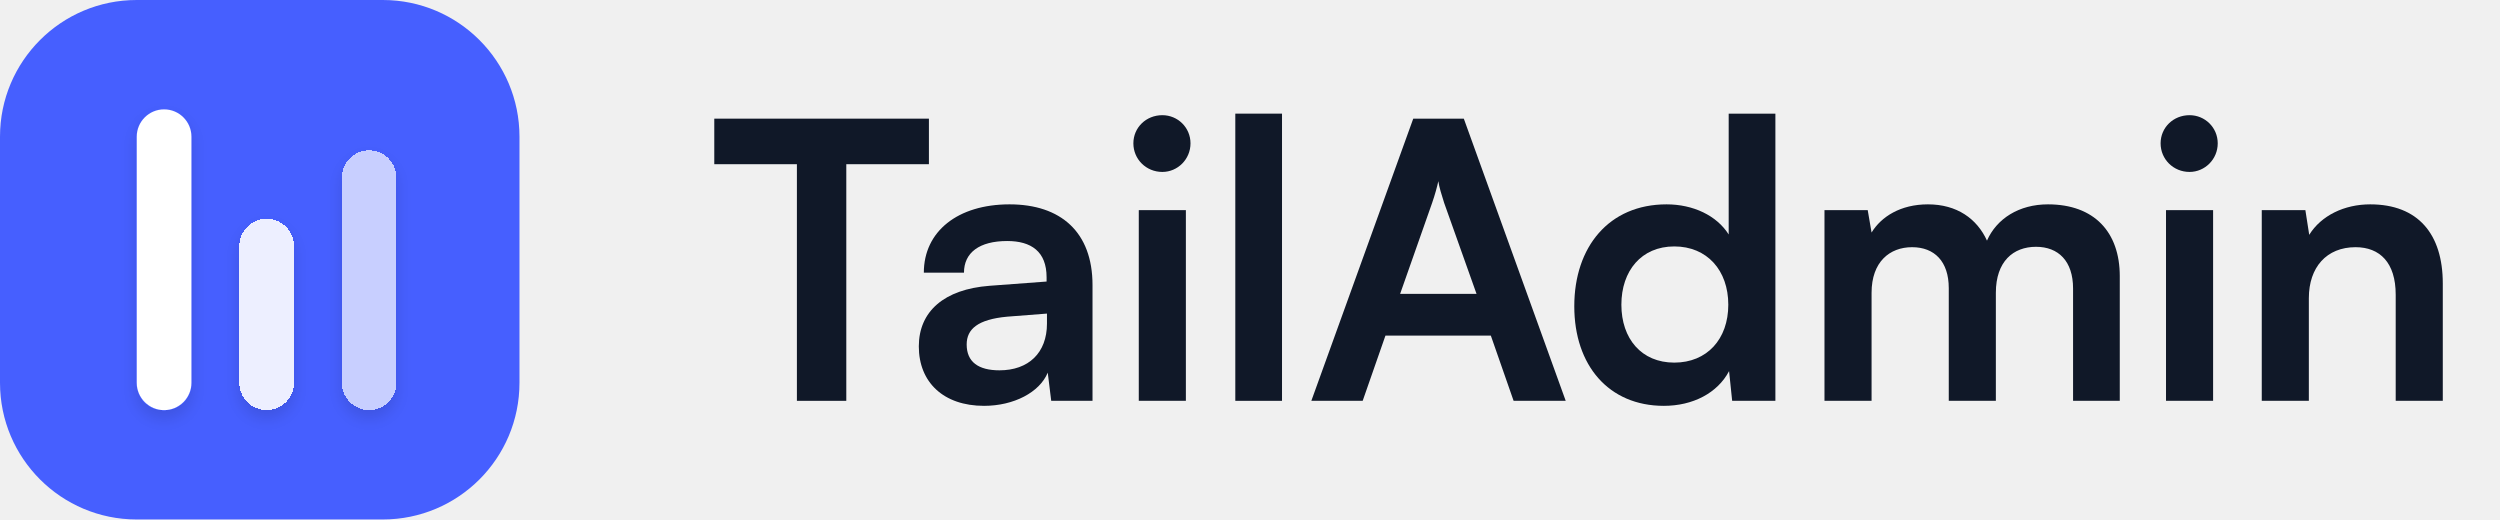
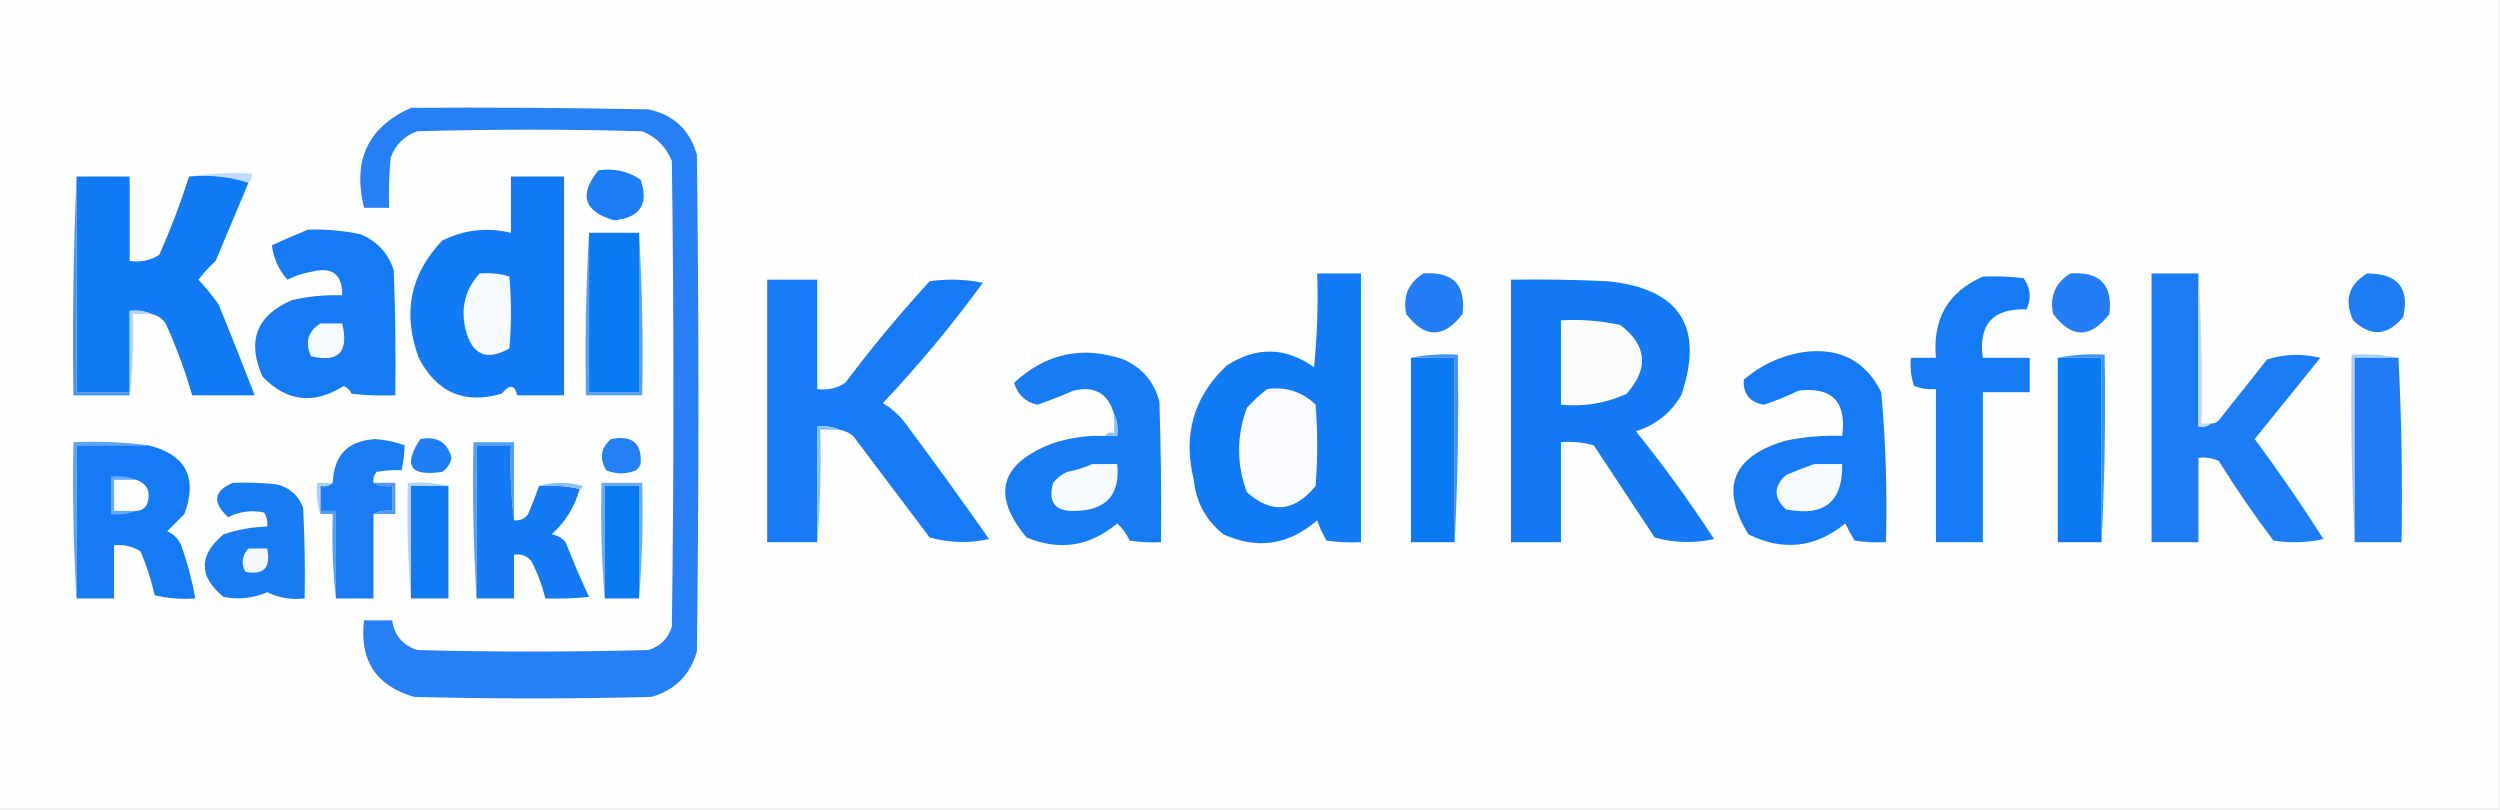
- <svg xmlns="http://www.w3.org/2000/svg" width="154" height="32" viewBox="0 0 154 32" fill="none">
-   <path d="M0 8.421C0 3.77 3.77 0 8.421 0H23.579C28.23 0 32 3.77 32 8.421V23.579C32 28.23 28.23 32 23.579 32H8.421C3.77 32 0 28.23 0 23.579V8.421Z" fill="#465FFF" />
-   <g filter="url(#filter0_d_1624_24907)">
-     <path d="M8.424 8.422C8.424 7.491 9.178 6.737 10.108 6.737V6.737C11.038 6.737 11.792 7.491 11.792 8.422V23.579C11.792 24.51 11.038 25.264 10.108 25.264V25.264C9.178 25.264 8.424 24.51 8.424 23.579V8.422Z" fill="white" />
+ <svg xmlns="http://www.w3.org/2000/svg" version="1.1" width="800px" height="259px" style="shape-rendering:geometricPrecision; text-rendering:geometricPrecision; image-rendering:optimizeQuality; fill-rule:evenodd; clip-rule:evenodd">
+   <g>
+     <path style="opacity:1" fill="#fefefe" d="M -0.5,-0.5 C 266.167,-0.5 532.833,-0.5 799.5,-0.5C 799.5,85.833 799.5,172.167 799.5,258.5C 532.833,258.5 266.167,258.5 -0.5,258.5C -0.5,172.167 -0.5,85.833 -0.5,-0.5 Z" />
  </g>
-   <g filter="url(#filter1_d_1624_24907)">
-     <path d="M14.742 15.157C14.742 14.227 15.496 13.473 16.426 13.473V13.473C17.357 13.473 18.111 14.227 18.111 15.157V23.578C18.111 24.508 17.357 25.262 16.426 25.262V25.262C15.496 25.262 14.742 24.508 14.742 23.578V15.157Z" fill="white" fill-opacity="0.9" shape-rendering="crispEdges" />
+   <g>
+     <path style="opacity:1" fill="#267ff4" d="M 131.5,34.5 C 156.836,34.333 182.169,34.5 207.5,35C 215.565,36.731 220.732,41.565 223,49.5C 223.667,102.5 223.667,155.5 223,208.5C 220.833,216 216,220.833 208.5,223C 183.167,223.667 157.833,223.667 132.5,223C 120.307,219.474 114.974,211.307 116.5,198.5C 119.5,198.5 122.5,198.5 125.5,198.5C 126.156,203.287 128.822,206.454 133.5,208C 158.167,208.667 182.833,208.667 207.5,208C 211.333,206.833 213.833,204.333 215,200.5C 215.667,150.833 215.667,101.167 215,51.5C 213.141,46.974 209.974,43.808 205.5,42C 181.5,41.333 157.5,41.333 133.5,42C 129.333,43.5 126.5,46.333 125,50.5C 124.501,55.823 124.334,61.156 124.5,66.5C 121.833,66.5 119.167,66.5 116.5,66.5C 112.746,51.326 117.746,40.66 131.5,34.5 Z" />
  </g>
-   <g filter="url(#filter2_d_1624_24907)">
-     <path d="M21.055 10.946C21.055 10.016 21.809 9.262 22.739 9.262V9.262C23.669 9.262 24.423 10.016 24.423 10.946V23.578C24.423 24.508 23.669 25.262 22.739 25.262V25.262C21.809 25.262 21.055 24.508 21.055 23.578V10.946Z" fill="white" fill-opacity="0.7" shape-rendering="crispEdges" />
+   <g>
+     <path style="opacity:1" fill="#bfdbfb" d="M 60.5,56.5 C 66.979,55.509 73.646,55.176 80.5,55.5C 80.737,56.791 80.404,57.791 79.5,58.5C 73.588,56.544 67.255,55.877 60.5,56.5 Z" />
  </g>
-   <path d="M44 10.115H49.089V24.691H52.132V10.115H57.221V7.309H44V10.115Z" fill="#101828" />
-   <path d="M60.617 25C62.448 25 64.042 24.168 64.541 22.955L64.755 24.691H67.299V17.558C67.299 14.3 65.349 12.588 62.187 12.588C59.001 12.588 56.908 14.252 56.908 16.797H59.381C59.381 15.56 60.332 14.847 62.044 14.847C63.519 14.847 64.47 15.489 64.47 17.082V17.343L60.95 17.605C58.168 17.819 56.599 19.174 56.599 21.338C56.599 23.549 58.121 25 60.617 25ZM61.569 22.812C60.261 22.812 59.547 22.289 59.547 21.219C59.547 20.268 60.237 19.674 62.044 19.507L64.493 19.317V19.935C64.493 21.742 63.352 22.812 61.569 22.812Z" fill="#101828" />
-   <path d="M71.6 10.591C72.551 10.591 73.335 9.806 73.335 8.831C73.335 7.856 72.551 7.095 71.6 7.095C70.601 7.095 69.816 7.856 69.816 8.831C69.816 9.806 70.601 10.591 71.6 10.591ZM70.149 24.691H73.05V12.944H70.149V24.691Z" fill="#101828" />
-   <path d="M78.972 24.691V7H76.095V24.691H78.972Z" fill="#101828" />
-   <path d="M83.941 24.691L85.344 20.672H91.835L93.238 24.691H96.448L90.171 7.309H87.056L80.778 24.691H83.941ZM88.221 12.493C88.387 12.017 88.53 11.494 88.601 11.161C88.649 11.518 88.815 12.041 88.958 12.493L90.955 18.104H86.247L88.221 12.493Z" fill="#101828" />
-   <path d="M102.493 25C104.276 25 105.798 24.215 106.511 22.86L106.701 24.691H109.364V7H106.487V14.443C105.75 13.277 104.3 12.588 102.659 12.588C99.116 12.588 96.976 15.203 96.976 18.865C96.976 22.503 99.092 25 102.493 25ZM103.135 22.337C101.113 22.337 99.877 20.863 99.877 18.77C99.877 16.678 101.113 15.18 103.135 15.18C105.156 15.18 106.463 16.654 106.463 18.77C106.463 20.886 105.156 22.337 103.135 22.337Z" fill="#101828" />
-   <path d="M115.289 24.691V18.033C115.289 16.131 116.406 15.227 117.785 15.227C119.164 15.227 120.044 16.107 120.044 17.748V24.691H122.945V18.033C122.945 16.107 124.015 15.203 125.418 15.203C126.797 15.203 127.701 16.083 127.701 17.771V24.691H130.578V17.011C130.578 14.3 129.008 12.588 126.155 12.588C124.372 12.588 122.993 13.468 122.398 14.823C121.78 13.468 120.543 12.588 118.76 12.588C117.072 12.588 115.883 13.349 115.289 14.324L115.051 12.944H112.388V24.691H115.289Z" fill="#101828" />
-   <path d="M134.876 10.591C135.827 10.591 136.612 9.806 136.612 8.831C136.612 7.856 135.827 7.095 134.876 7.095C133.877 7.095 133.093 7.856 133.093 8.831C133.093 9.806 133.877 10.591 134.876 10.591ZM133.426 24.691H136.327V12.944H133.426V24.691Z" fill="#101828" />
-   <path d="M142.225 24.691V18.366C142.225 16.464 143.318 15.227 145.102 15.227C146.6 15.227 147.575 16.178 147.575 18.152V24.691H150.476V17.462C150.476 14.419 148.954 12.588 146.005 12.588C144.412 12.588 142.985 13.277 142.248 14.466L142.011 12.944H139.324V24.691H142.225Z" fill="#101828" />
-   <defs>
-     <filter id="filter0_d_1624_24907" x="7.424" y="6.237" width="5.368" height="20.526" filterUnits="userSpaceOnUse" color-interpolation-filters="sRGB">
-       <feFlood flood-opacity="0" result="BackgroundImageFix" />
-       <feColorMatrix in="SourceAlpha" type="matrix" values="0 0 0 0 0 0 0 0 0 0 0 0 0 0 0 0 0 0 127 0" result="hardAlpha" />
-       <feOffset dy="0.5" />
-       <feGaussianBlur stdDeviation="0.5" />
-       <feComposite in2="hardAlpha" operator="out" />
-       <feColorMatrix type="matrix" values="0 0 0 0 0 0 0 0 0 0 0 0 0 0 0 0 0 0 0.12 0" />
-       <feBlend mode="normal" in2="BackgroundImageFix" result="effect1_dropShadow_1624_24907" />
-       <feBlend mode="normal" in="SourceGraphic" in2="effect1_dropShadow_1624_24907" result="shape" />
-     </filter>
-     <filter id="filter1_d_1624_24907" x="13.742" y="12.973" width="5.368" height="13.79" filterUnits="userSpaceOnUse" color-interpolation-filters="sRGB">
-       <feFlood flood-opacity="0" result="BackgroundImageFix" />
-       <feColorMatrix in="SourceAlpha" type="matrix" values="0 0 0 0 0 0 0 0 0 0 0 0 0 0 0 0 0 0 127 0" result="hardAlpha" />
-       <feOffset dy="0.5" />
-       <feGaussianBlur stdDeviation="0.5" />
-       <feComposite in2="hardAlpha" operator="out" />
-       <feColorMatrix type="matrix" values="0 0 0 0 0 0 0 0 0 0 0 0 0 0 0 0 0 0 0.12 0" />
-       <feBlend mode="normal" in2="BackgroundImageFix" result="effect1_dropShadow_1624_24907" />
-       <feBlend mode="normal" in="SourceGraphic" in2="effect1_dropShadow_1624_24907" result="shape" />
-     </filter>
-     <filter id="filter2_d_1624_24907" x="20.055" y="8.762" width="5.368" height="18" filterUnits="userSpaceOnUse" color-interpolation-filters="sRGB">
-       <feFlood flood-opacity="0" result="BackgroundImageFix" />
-       <feColorMatrix in="SourceAlpha" type="matrix" values="0 0 0 0 0 0 0 0 0 0 0 0 0 0 0 0 0 0 127 0" result="hardAlpha" />
-       <feOffset dy="0.5" />
-       <feGaussianBlur stdDeviation="0.5" />
-       <feComposite in2="hardAlpha" operator="out" />
-       <feColorMatrix type="matrix" values="0 0 0 0 0 0 0 0 0 0 0 0 0 0 0 0 0 0 0.12 0" />
-       <feBlend mode="normal" in2="BackgroundImageFix" result="effect1_dropShadow_1624_24907" />
-       <feBlend mode="normal" in="SourceGraphic" in2="effect1_dropShadow_1624_24907" result="shape" />
-     </filter>
-   </defs>
+   <g>
+     <path style="opacity:1" fill="#1d7df4" d="M 191.5,54.5 C 196.485,53.771 200.985,54.771 205,57.5C 207.715,65.306 204.882,69.64 196.5,70.5C 186.804,67.691 185.138,62.358 191.5,54.5 Z" />
+   </g>
+   <g>
+     <path style="opacity:1" fill="#117af4" d="M 24.5,56.5 C 30.167,56.5 35.833,56.5 41.5,56.5C 41.5,65.5 41.5,74.5 41.5,83.5C 45.007,84.007 48.174,83.34 51,81.5C 54.623,73.343 57.79,65.01 60.5,56.5C 67.255,55.877 73.588,56.544 79.5,58.5C 76.015,66.808 72.515,75.141 69,83.5C 66.982,85.35 65.149,87.35 63.5,89.5C 65.856,92.022 68.023,94.688 70,97.5C 73.941,107.163 77.774,116.829 81.5,126.5C 74.833,126.5 68.167,126.5 61.5,126.5C 59.243,118.647 56.41,110.98 53,103.5C 51.871,101.859 50.371,100.859 48.5,100.5C 46.393,99.532 44.059,99.198 41.5,99.5C 41.5,108.167 41.5,116.833 41.5,125.5C 35.833,125.5 30.167,125.5 24.5,125.5C 24.5,102.5 24.5,79.5 24.5,56.5 Z" />
+   </g>
+   <g>
+     <path style="opacity:1" fill="#117af4" d="M 163.5,56.5 C 169.167,56.5 174.833,56.5 180.5,56.5C 180.5,79.833 180.5,103.167 180.5,126.5C 175.5,126.5 170.5,126.5 165.5,126.5C 164.765,123.072 163.098,122.906 160.5,126C 148.537,129.436 139.704,125.603 134,114.5C 128.719,100.293 131.219,87.793 141.5,77C 148.517,73.498 155.851,72.665 163.5,74.5C 163.5,68.5 163.5,62.5 163.5,56.5 Z" />
+   </g>
+   <g>
+     <path style="opacity:1" fill="#3e94f6" d="M 24.5,56.5 C 24.5,79.5 24.5,102.5 24.5,125.5C 30.167,125.5 35.833,125.5 41.5,125.5C 41.5,125.833 41.5,126.167 41.5,126.5C 35.5,126.5 29.5,126.5 23.5,126.5C 23.169,102.994 23.503,79.661 24.5,56.5 Z" />
+   </g>
+   <g>
+     <path style="opacity:1" fill="#157bf4" d="M 98.5,73.5 C 104.232,73.283 109.899,73.783 115.5,75C 120.757,77.256 124.257,81.09 126,86.5C 126.5,99.829 126.667,113.163 126.5,126.5C 121.821,126.666 117.155,126.499 112.5,126C 112.002,124.842 111.169,124.009 110,123.5C 100.407,129.564 91.741,128.564 84,120.5C 78.918,109.075 82.084,100.908 93.5,96C 98.767,94.809 104.101,94.309 109.5,94.5C 109.595,87.723 106.261,85.223 99.5,87C 96.868,87.449 94.368,88.283 92,89.5C 89.164,86.31 87.497,82.643 87,78.5C 90.876,76.716 94.709,75.049 98.5,73.5 Z" />
+   </g>
+   <g>
+     <path style="opacity:1" fill="#599ef6" d="M 188.5,74.5 C 188.5,91.5 188.5,108.5 188.5,125.5C 193.833,125.5 199.167,125.5 204.5,125.5C 204.5,108.5 204.5,91.5 204.5,74.5C 205.497,91.659 205.83,108.992 205.5,126.5C 199.5,126.5 193.5,126.5 187.5,126.5C 187.17,108.992 187.503,91.659 188.5,74.5 Z" />
+   </g>
+   <g>
+     <path style="opacity:1" fill="#0c79f4" d="M 188.5,74.5 C 193.833,74.5 199.167,74.5 204.5,74.5C 204.5,91.5 204.5,108.5 204.5,125.5C 199.167,125.5 193.833,125.5 188.5,125.5C 188.5,108.5 188.5,91.5 188.5,74.5 Z" />
+   </g>
+   <g>
+     <path style="opacity:1" fill="#117af4" d="M 421.5,87.5 C 426.167,87.5 430.833,87.5 435.5,87.5C 435.5,116.167 435.5,144.833 435.5,173.5C 431.818,173.665 428.152,173.499 424.5,173C 423.277,170.948 422.277,168.781 421.5,166.5C 412.382,174.41 402.382,175.91 391.5,171C 385.89,166.513 382.724,160.68 382,153.5C 378.462,139.15 381.962,126.983 392.5,117C 401.954,110.846 411.287,111.013 420.5,117.5C 421.499,107.522 421.832,97.522 421.5,87.5 Z" />
+   </g>
+   <g>
+     <path style="opacity:1" fill="#1c7cf4" d="M 703.5,87.5 C 703.5,103.833 703.5,120.167 703.5,136.5C 705.099,136.768 706.432,136.434 707.5,135.5C 708.496,135.586 709.329,135.252 710,134.5C 715.167,128 720.333,121.5 725.5,115C 731.082,113.263 736.749,113.096 742.5,114.5C 735.5,123.167 728.5,131.833 721.5,140.5C 729.224,150.892 736.557,161.558 743.5,172.5C 738.198,173.663 732.864,173.829 727.5,173C 721.296,164.761 715.463,156.261 710,147.5C 707.959,146.577 705.792,146.244 703.5,146.5C 703.5,155.5 703.5,164.5 703.5,173.5C 698.5,173.5 693.5,173.5 688.5,173.5C 688.5,144.833 688.5,116.167 688.5,87.5C 693.5,87.5 698.5,87.5 703.5,87.5 Z" />
+   </g>
+   <g>
+     <path style="opacity:1" fill="#bcdafc" d="M 703.5,87.5 C 704.496,103.325 704.83,119.325 704.5,135.5C 705.5,135.5 706.5,135.5 707.5,135.5C 706.432,136.434 705.099,136.768 703.5,136.5C 703.5,120.167 703.5,103.833 703.5,87.5 Z" />
+   </g>
+   <g>
+     <path style="opacity:1" fill="#f7fafe" d="M 153.5,87.5 C 156.777,87.216 159.943,87.549 163,88.5C 163.667,96.167 163.667,103.833 163,111.5C 155.715,115.603 151.048,113.603 149,105.5C 147.325,98.603 148.825,92.603 153.5,87.5 Z" />
+   </g>
+   <g>
+     <path style="opacity:1" fill="#237df4" d="M 455.5,87.5 C 464.987,86.82 469.154,91.153 468,100.5C 461.956,108.35 455.956,108.35 450,100.5C 448.831,94.853 450.665,90.519 455.5,87.5 Z" />
+   </g>
+   <g>
+     <path style="opacity:1" fill="#157bf4" d="M 634.5,88.5 C 638.846,88.334 643.179,88.501 647.5,89C 649.768,92.071 650.101,95.404 648.5,99C 637.709,98.625 633.042,103.792 634.5,114.5C 639.5,114.5 644.5,114.5 649.5,114.5C 649.5,118.167 649.5,121.833 649.5,125.5C 644.5,125.5 639.5,125.5 634.5,125.5C 634.5,141.5 634.5,157.5 634.5,173.5C 629.5,173.5 624.5,173.5 619.5,173.5C 619.5,157.167 619.5,140.833 619.5,124.5C 617.08,124.708 614.747,124.374 612.5,123.5C 611.516,120.572 611.183,117.572 611.5,114.5C 614.167,114.5 616.833,114.5 619.5,114.5C 618.365,102.083 623.365,93.416 634.5,88.5 Z" />
+   </g>
+   <g>
+     <path style="opacity:1" fill="#237df4" d="M 662.5,87.5 C 671.987,86.82 676.154,91.153 675,100.5C 668.956,108.35 662.956,108.35 657,100.5C 655.831,94.853 657.665,90.519 662.5,87.5 Z" />
+   </g>
+   <g>
+     <path style="opacity:1" fill="#1e7cf4" d="M 757.5,87.5 C 767.317,87.523 771.15,92.19 769,101.5C 763.925,107.524 758.592,107.857 753,102.5C 750.064,96.058 751.564,91.058 757.5,87.5 Z" />
+   </g>
+   <g>
+     <path style="opacity:1" fill="#167bf4" d="M 268.5,137.5 C 266.393,136.532 264.059,136.198 261.5,136.5C 261.5,148.833 261.5,161.167 261.5,173.5C 256.167,173.5 250.833,173.5 245.5,173.5C 245.5,145.5 245.5,117.5 245.5,89.5C 250.833,89.5 256.167,89.5 261.5,89.5C 261.5,101.167 261.5,112.833 261.5,124.5C 264.807,124.937 267.807,124.27 270.5,122.5C 278.964,111.204 287.964,100.371 297.5,90C 303.196,89.17 308.863,89.337 314.5,90.5C 304.657,104.019 293.991,116.853 282.5,129C 284.96,130.458 287.127,132.291 289,134.5C 298.36,147.027 307.527,159.694 316.5,172.5C 310.082,173.915 303.749,173.749 297.5,172C 289.333,161.167 281.167,150.333 273,139.5C 271.67,138.418 270.17,137.751 268.5,137.5 Z" />
+   </g>
+   <g>
+     <path style="opacity:1" fill="#137af4" d="M 483.5,89.5 C 493.839,89.334 504.172,89.5 514.5,90C 537.604,92.38 545.438,104.547 538,126.5C 534.655,132.175 529.822,136.008 523.5,138C 532.414,149.08 540.747,160.58 548.5,172.5C 542.082,173.915 535.749,173.749 529.5,172C 523,162.167 516.5,152.333 510,142.5C 506.606,141.544 503.106,141.211 499.5,141.5C 499.5,152.167 499.5,162.833 499.5,173.5C 494.167,173.5 488.833,173.5 483.5,173.5C 483.5,145.5 483.5,117.5 483.5,89.5 Z" />
+   </g>
+   <g>
+     <path style="opacity:1" fill="#b2d4fb" d="M 48.5,100.5 C 46.5,100.5 44.5,100.5 42.5,100.5C 42.826,109.349 42.493,118.016 41.5,126.5C 41.5,126.167 41.5,125.833 41.5,125.5C 41.5,116.833 41.5,108.167 41.5,99.5C 44.059,99.198 46.393,99.532 48.5,100.5 Z" />
+   </g>
+   <g>
+     <path style="opacity:1" fill="#fbfcfe" d="M 499.5,102.5 C 505.925,102.13 512.258,102.63 518.5,104C 527.048,110.526 527.715,117.859 520.5,126C 513.856,129.066 506.856,130.232 499.5,129.5C 499.5,120.5 499.5,111.5 499.5,102.5 Z" />
+   </g>
+   <g>
+     <path style="opacity:1" fill="#f6fafe" d="M 102.5,103.5 C 104.833,103.5 107.167,103.5 109.5,103.5C 111.702,112.649 108.368,116.149 99.5,114C 97.532,109.518 98.532,106.018 102.5,103.5 Z" />
+   </g>
+   <g>
+     <path style="opacity:1" fill="#177bf4" d="M 353.5,139.5 C 354.833,139.5 356.167,139.5 357.5,139.5C 357.802,136.941 357.468,134.607 356.5,132.5C 354.615,125.888 350.282,123.388 343.5,125C 339.663,126.675 335.83,128.175 332,129.5C 328.24,128.758 325.74,126.425 324.5,122.5C 334.704,113.04 346.371,110.54 359.5,115C 365.492,117.659 369.325,122.159 371,128.5C 371.5,143.496 371.667,158.496 371.5,173.5C 368.15,173.665 364.817,173.498 361.5,173C 360.521,170.863 359.188,169.029 357.5,167.5C 348.753,174.868 339.086,176.368 328.5,172C 317.24,158.477 319.906,148.477 336.5,142C 342.01,140.11 347.676,139.277 353.5,139.5 Z" />
+   </g>
+   <g>
+     <path style="opacity:1" fill="#157af4" d="M 578.5,112.5 C 589.337,111.5 597.17,115.833 602,125.5C 603.438,141.443 603.938,157.443 603.5,173.5C 600.15,173.665 596.817,173.498 593.5,173C 592.406,171.22 591.406,169.386 590.5,167.5C 580.903,175.302 570.569,176.469 559.5,171C 550.312,156.015 554.312,146.015 571.5,141C 577.435,139.761 583.435,139.261 589.5,139.5C 590.974,128.569 586.307,123.736 575.5,125C 571.914,126.767 568.248,128.267 564.5,129.5C 559.909,128.747 557.742,126.08 558,121.5C 564.029,116.396 570.863,113.396 578.5,112.5 Z" />
+   </g>
+   <g>
+     <path style="opacity:1" fill="#0b79f4" d="M 451.5,114.5 C 456.167,114.5 460.833,114.5 465.5,114.5C 465.5,134.167 465.5,153.833 465.5,173.5C 460.833,173.5 456.167,173.5 451.5,173.5C 451.5,153.833 451.5,134.167 451.5,114.5 Z" />
+   </g>
+   <g>
+     <path style="opacity:1" fill="#3f94f6" d="M 451.5,114.5 C 456.305,113.513 461.305,113.179 466.5,113.5C 466.83,133.674 466.497,153.674 465.5,173.5C 465.5,153.833 465.5,134.167 465.5,114.5C 460.833,114.5 456.167,114.5 451.5,114.5 Z" />
+   </g>
+   <g>
+     <path style="opacity:1" fill="#0b79f4" d="M 658.5,114.5 C 663.167,114.5 667.833,114.5 672.5,114.5C 672.5,134.167 672.5,153.833 672.5,173.5C 667.833,173.5 663.167,173.5 658.5,173.5C 658.5,153.833 658.5,134.167 658.5,114.5 Z" />
+   </g>
+   <g>
+     <path style="opacity:1" fill="#3f94f6" d="M 658.5,114.5 C 663.305,113.513 668.305,113.179 673.5,113.5C 673.83,133.674 673.497,153.674 672.5,173.5C 672.5,153.833 672.5,134.167 672.5,114.5C 667.833,114.5 663.167,114.5 658.5,114.5 Z" />
+   </g>
+   <g>
+     <path style="opacity:1" fill="#a8cffb" d="M 767.5,114.5 C 762.833,114.5 758.167,114.5 753.5,114.5C 753.5,134.167 753.5,153.833 753.5,173.5C 752.503,153.674 752.17,133.674 752.5,113.5C 757.695,113.179 762.695,113.513 767.5,114.5 Z" />
+   </g>
+   <g>
+     <path style="opacity:1" fill="#1f7cf4" d="M 767.5,114.5 C 768.497,133.993 768.83,153.66 768.5,173.5C 763.5,173.5 758.5,173.5 753.5,173.5C 753.5,153.833 753.5,134.167 753.5,114.5C 758.167,114.5 762.833,114.5 767.5,114.5 Z" />
+   </g>
+   <g>
+     <path style="opacity:1" fill="#f9fbfe" d="M 405.5,124.5 C 411.526,123.676 416.693,125.342 421,129.5C 421.667,138.167 421.667,146.833 421,155.5C 414.192,163.855 406.859,164.522 399,157.5C 395.667,148.5 395.667,139.5 399,130.5C 401.063,128.266 403.229,126.266 405.5,124.5 Z" />
+   </g>
+   <g>
+     <path style="opacity:1" fill="#92c1fa" d="M 356.5,132.5 C 357.468,134.607 357.802,136.941 357.5,139.5C 356.167,139.5 354.833,139.5 353.5,139.5C 354.209,138.596 355.209,138.263 356.5,138.5C 356.5,136.5 356.5,134.5 356.5,132.5 Z" />
+   </g>
+   <g>
+     <path style="opacity:1" fill="#8cbff9" d="M 268.5,137.5 C 266.5,137.5 264.5,137.5 262.5,137.5C 262.828,149.678 262.495,161.678 261.5,173.5C 261.5,161.167 261.5,148.833 261.5,136.5C 264.059,136.198 266.393,136.532 268.5,137.5 Z" />
+   </g>
+   <g>
+     <path style="opacity:1" fill="#207ef4" d="M 134.5,140.5 C 139.803,139.476 143.136,141.476 144.5,146.5C 144.124,148.383 143.124,149.883 141.5,151C 131.199,152.525 128.865,149.025 134.5,140.5 Z" />
+   </g>
+   <g>
+     <path style="opacity:1" fill="#237ff4" d="M 195.5,140.5 C 202.327,139.174 205.494,141.84 205,148.5C 204.692,149.308 204.192,149.975 203.5,150.5C 200.301,151.799 197.135,151.799 194,150.5C 191.729,146.697 192.229,143.363 195.5,140.5 Z" />
+   </g>
+   <g>
+     <path style="opacity:1" fill="#59a2f6" d="M 47.5,142.5 C 39.833,142.5 32.167,142.5 24.5,142.5C 24.5,158.833 24.5,175.167 24.5,191.5C 23.503,175.008 23.17,158.342 23.5,141.5C 31.684,141.174 39.684,141.508 47.5,142.5 Z" />
+   </g>
+   <g>
+     <path style="opacity:1" fill="#157bf4" d="M 47.5,142.5 C 59.49,145.479 63.324,152.812 59,164.5C 57.167,166.333 55.333,168.167 53.5,170C 55.57,170.948 57.07,172.448 58,174.5C 59.972,180.056 61.472,185.722 62.5,191.5C 58.116,191.826 53.783,191.492 49.5,190.5C 48.437,185.68 46.937,181.014 45,176.5C 42.435,174.821 39.602,174.154 36.5,174.5C 36.5,180.167 36.5,185.833 36.5,191.5C 32.5,191.5 28.5,191.5 24.5,191.5C 24.5,175.167 24.5,158.833 24.5,142.5C 32.167,142.5 39.833,142.5 47.5,142.5 Z" />
+   </g>
+   <g>
+     <path style="opacity:1" fill="#1a7cf4" d="M 119.5,154.5 C 121.265,155.461 123.265,155.795 125.5,155.5C 125.5,158.167 125.5,160.833 125.5,163.5C 123.265,163.205 121.265,163.539 119.5,164.5C 119.5,173.5 119.5,182.5 119.5,191.5C 115.5,191.5 111.5,191.5 107.5,191.5C 107.5,182.167 107.5,172.833 107.5,163.5C 105.833,163.5 104.167,163.5 102.5,163.5C 102.5,160.833 102.5,158.167 102.5,155.5C 104.099,155.768 105.432,155.434 106.5,154.5C 106.778,145.722 111.278,141.056 120,140.5C 123.282,140.731 126.449,141.397 129.5,142.5C 129.425,145.206 129.092,147.873 128.5,150.5C 125.813,150.336 123.146,150.503 120.5,151C 119.663,152.011 119.33,153.178 119.5,154.5 Z" />
+   </g>
+   <g>
+     <path style="opacity:1" fill="#55a0f7" d="M 164.5,166.5 C 163.508,158.684 163.174,150.684 163.5,142.5C 159.833,142.5 156.167,142.5 152.5,142.5C 152.5,158.833 152.5,175.167 152.5,191.5C 151.503,175.008 151.17,158.342 151.5,141.5C 155.833,141.5 160.167,141.5 164.5,141.5C 164.5,149.833 164.5,158.167 164.5,166.5 Z" />
+   </g>
+   <g>
+     <path style="opacity:1" fill="#137af4" d="M 164.5,166.5 C 166.39,166.703 167.89,166.037 169,164.5C 170.271,161.516 171.438,158.516 172.5,155.5C 177.032,155.182 181.366,155.515 185.5,156.5C 183.873,162.269 180.873,167.102 176.5,171C 178.329,171.273 179.829,172.107 181,173.5C 183.309,179.432 185.809,185.266 188.5,191C 183.845,191.499 179.179,191.666 174.5,191.5C 173.502,187.342 172.002,183.342 170,179.5C 168.556,177.845 166.722,177.178 164.5,177.5C 164.5,182.167 164.5,186.833 164.5,191.5C 160.5,191.5 156.5,191.5 152.5,191.5C 152.5,175.167 152.5,158.833 152.5,142.5C 156.167,142.5 159.833,142.5 163.5,142.5C 163.174,150.684 163.508,158.684 164.5,166.5 Z" />
+   </g>
+   <g>
+     <path style="opacity:1" fill="#f8fbfe" d="M 349.5,148.5 C 352.167,148.5 354.833,148.5 357.5,148.5C 358.526,158.313 354.026,163.313 344,163.5C 337.607,163.727 335.274,160.727 337,154.5C 338.214,152.951 339.714,151.785 341.5,151C 344.379,150.454 347.046,149.621 349.5,148.5 Z" />
+   </g>
+   <g>
+     <path style="opacity:1" fill="#f8fbfe" d="M 580.5,148.5 C 583.5,148.5 586.5,148.5 589.5,148.5C 589.746,160.587 583.746,165.421 571.5,163C 567.5,159.333 567.5,155.667 571.5,152C 574.571,150.704 577.571,149.538 580.5,148.5 Z" />
+   </g>
+   <g>
+     <path style="opacity:1" fill="#68a9f8" d="M 43.5,153.5 C 41.167,153.5 38.833,153.5 36.5,153.5C 36.5,156.833 36.5,160.167 36.5,163.5C 38.833,163.5 41.167,163.5 43.5,163.5C 41.052,164.473 38.385,164.806 35.5,164.5C 35.5,160.5 35.5,156.5 35.5,152.5C 38.385,152.194 41.052,152.527 43.5,153.5 Z" />
+   </g>
+   <g>
+     <path style="opacity:1" fill="#fcfdfe" d="M 43.5,153.5 C 47.254,154.828 48.421,157.494 47,161.5C 46.184,162.823 45.017,163.489 43.5,163.5C 41.167,163.5 38.833,163.5 36.5,163.5C 36.5,160.167 36.5,156.833 36.5,153.5C 38.833,153.5 41.167,153.5 43.5,153.5 Z" />
+   </g>
+   <g>
+     <path style="opacity:1" fill="#8bbefa" d="M 172.5,155.5 C 177.015,154.188 181.682,154.188 186.5,155.5C 186.376,156.107 186.043,156.44 185.5,156.5C 181.366,155.515 177.032,155.182 172.5,155.5 Z" />
+   </g>
+   <g>
+     <path style="opacity:1" fill="#177bf4" d="M 74.5,154.5 C 79.178,154.334 83.845,154.501 88.5,155C 92.68,156.002 95.514,158.502 97,162.5C 97.5,172.161 97.666,181.828 97.5,191.5C 93.217,192.011 89.217,191.344 85.5,189.5C 81.026,191.468 76.36,191.968 71.5,191C 63.522,184.429 63.522,177.762 71.5,171C 76.044,169.458 80.711,168.624 85.5,168.5C 85.713,166.856 85.38,165.356 84.5,164C 80.465,163.15 76.631,163.65 73,165.5C 67.857,160.764 68.357,157.098 74.5,154.5 Z" />
+   </g>
+   <g>
+     <path style="opacity:1" fill="#abd0fa" d="M 106.5,154.5 C 105.432,155.434 104.099,155.768 102.5,155.5C 102.5,158.167 102.5,160.833 102.5,163.5C 102.5,163.833 102.5,164.167 102.5,164.5C 101.521,161.375 101.187,158.042 101.5,154.5C 103.167,154.5 104.833,154.5 106.5,154.5 Z" />
+   </g>
+   <g>
+     <path style="opacity:1" fill="#5299f6" d="M 119.5,154.5 C 121.833,154.5 124.167,154.5 126.5,154.5C 126.5,157.833 126.5,161.167 126.5,164.5C 124.167,164.5 121.833,164.5 119.5,164.5C 121.265,163.539 123.265,163.205 125.5,163.5C 125.5,160.833 125.5,158.167 125.5,155.5C 123.265,155.795 121.265,155.461 119.5,154.5 Z" />
+   </g>
+   <g>
+     <path style="opacity:1" fill="#b2d4fb" d="M 143.5,155.5 C 139.5,155.5 135.5,155.5 131.5,155.5C 131.5,167.5 131.5,179.5 131.5,191.5C 130.505,179.345 130.171,167.011 130.5,154.5C 135.032,154.182 139.366,154.515 143.5,155.5 Z" />
+   </g>
+   <g>
+     <path style="opacity:1" fill="#0f7af4" d="M 143.5,155.5 C 143.5,167.5 143.5,179.5 143.5,191.5C 139.5,191.5 135.5,191.5 131.5,191.5C 131.5,179.5 131.5,167.5 131.5,155.5C 135.5,155.5 139.5,155.5 143.5,155.5 Z" />
+   </g>
+   <g>
+     <path style="opacity:1" fill="#67abf8" d="M 204.5,191.5 C 204.5,179.5 204.5,167.5 204.5,155.5C 200.833,155.5 197.167,155.5 193.5,155.5C 193.5,167.5 193.5,179.5 193.5,191.5C 192.505,179.345 192.171,167.011 192.5,154.5C 196.833,154.5 201.167,154.5 205.5,154.5C 205.829,167.011 205.495,179.345 204.5,191.5 Z" />
+   </g>
+   <g>
+     <path style="opacity:1" fill="#0c79f4" d="M 204.5,191.5 C 200.833,191.5 197.167,191.5 193.5,191.5C 193.5,179.5 193.5,167.5 193.5,155.5C 197.167,155.5 200.833,155.5 204.5,155.5C 204.5,167.5 204.5,179.5 204.5,191.5 Z" />
+   </g>
+   <g>
+     <path style="opacity:1" fill="#509ef7" d="M 102.5,164.5 C 102.5,164.167 102.5,163.833 102.5,163.5C 104.167,163.5 105.833,163.5 107.5,163.5C 107.5,172.833 107.5,182.167 107.5,191.5C 106.507,182.682 106.173,173.682 106.5,164.5C 105.167,164.5 103.833,164.5 102.5,164.5 Z" />
+   </g>
+   <g>
+     <path style="opacity:1" fill="#f2f7fe" d="M 79.5,175.5 C 81.5,175.5 83.5,175.5 85.5,175.5C 86.746,181.662 84.412,184.162 78.5,183C 77.082,180.257 77.416,177.757 79.5,175.5 Z" />
+   </g>
</svg>
